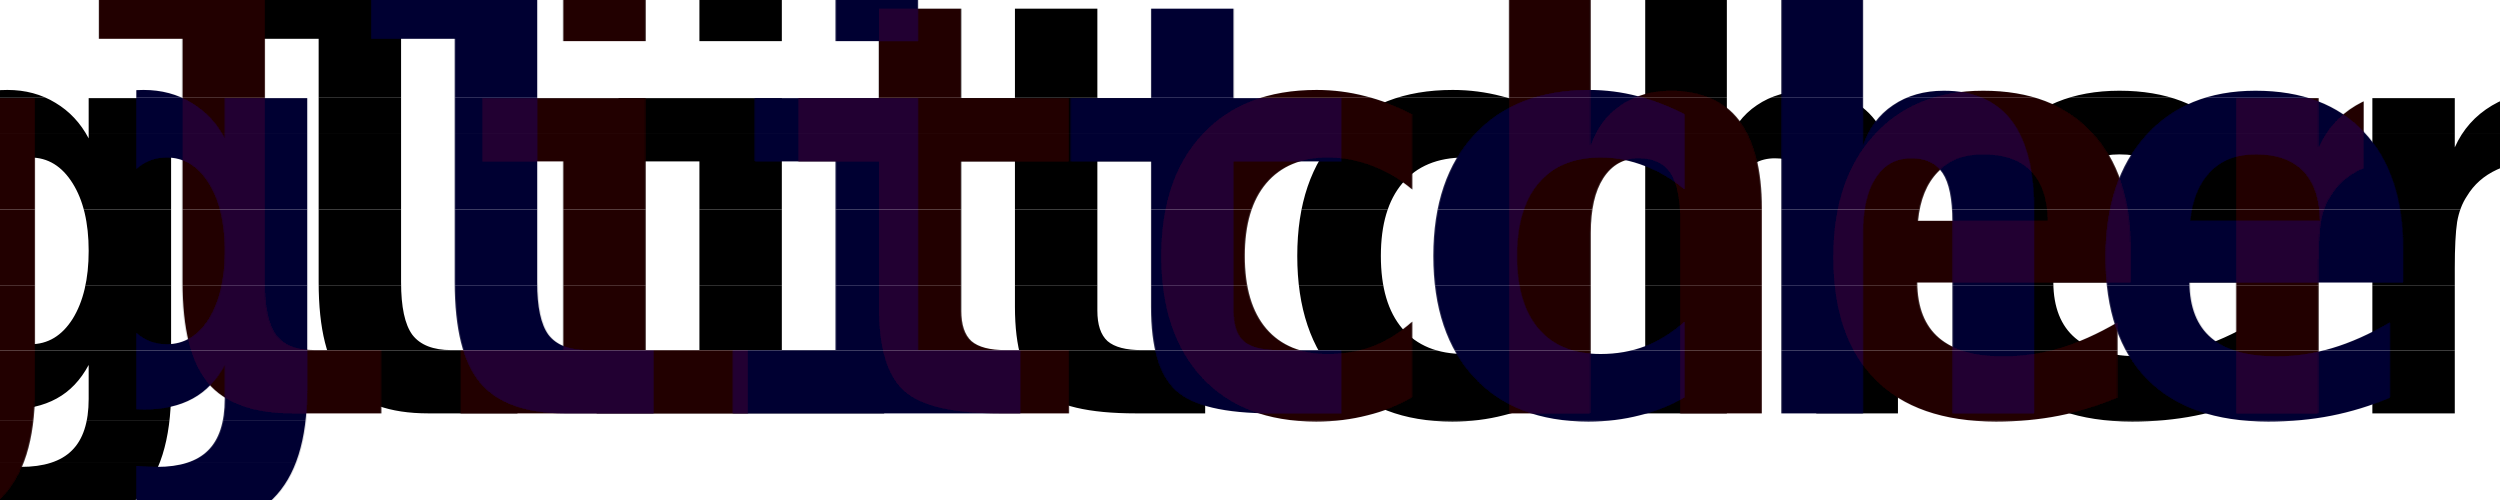
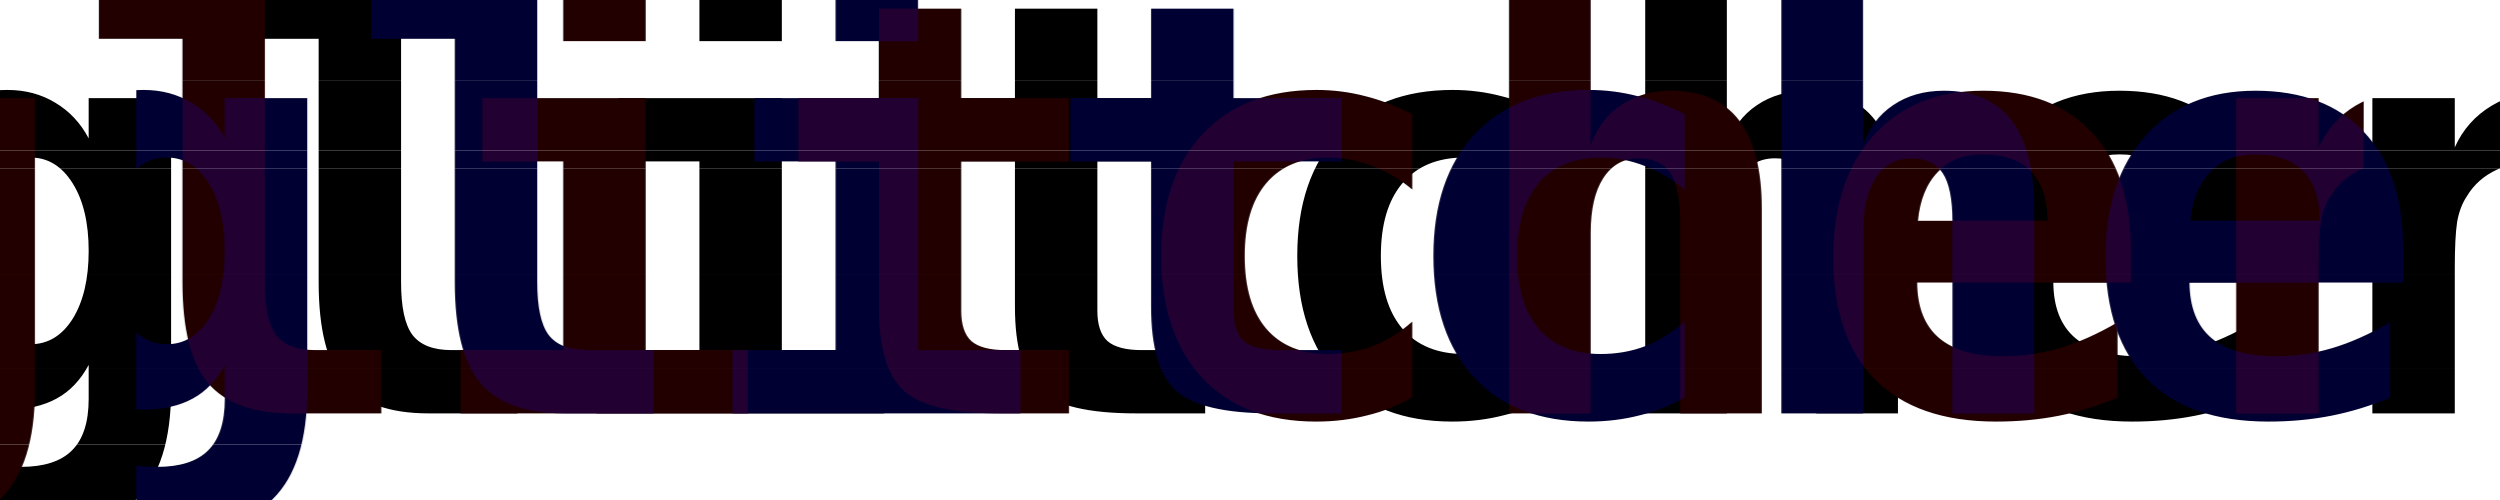
<svg xmlns="http://www.w3.org/2000/svg" viewBox="0 0 100 20" preserveAspectRatio="none">
  <style>
          text { fill: #220033; }
          @media (prefers-color-scheme: dark) { text { fill: #DDCCFF; } }
      </style>
  <text filter="url(#glitch)" font-family="monospace, serif" font-weight="bolder" font-size="x-large" text-anchor="middle" dominant-baseline="middle" x="50%" y="50%">glitcher</text>
  <defs>
    <filter id="glitch" primitiveUnits="objectBoundingBox" x="-10%" y="0%" width="120%" height="100%">
      <feColorMatrix in="SourceGraphic" result="red" type="matrix" values="1 0 0 0 0 0 0 0 0 0 0 0 0 0 0 0 0 0 1 0" />
      <feColorMatrix in="SourceGraphic" result="green" type="matrix" values="0 0 0 0 0 0 1 0 0 0 0 0 0 0 0 0 0 0 1 0" />
      <feColorMatrix in="SourceGraphic" result="blue" type="matrix" values="0 0 0 0 0 0 0 0 0 0 0 0 1 0 0 0 0 0 1 0" />
      <feOffset in="red" result="red-shifted" dx="-0.05" dy="0">
-         <animate attributeName="dx" keyTimes="0; 0.03; 0.05; 0.10; 0.21; 0.23; 0.26; 0.27; 0.38; 0.40; 0.41; 0.50; 0.53; 0.56; 0.58; 0.60; 0.66; 0.75; 0.78; 0.85; 0.87; 0.88; 0.91; 0.94; 0.96" values="-0.07; -0.04; 0.05; -0.02; 0.02; 0.05; 0.04; 0.07; -0.04; -0.03; 0.07; 0.07; -0.03; -0.04; -0.02; -0.04; 0.02; 0.06; -0.01; -0.07; 0.07; -0.06; 0.06; 0.02; -0.03" begin="0" dur="14s" calcMode="discrete" repeatCount="indefinite" fill="freeze" />
+         <animate attributeName="dx" keyTimes="0; 0.02; 0.08; 0.09; 0.11; 0.14; 0.16; 0.17; 0.18; 0.20; 0.27; 0.30; 0.32; 0.33; 0.35; 0.37; 0.40; 0.41; 0.43; 0.47; 0.53; 0.61; 0.62; 0.73; 0.77" values="0.06; 0.01; 0.06; 0.04; 0.07; 0.07; -0.06; 0.05; 0.02; -0.06; -0.03; -0.02; -0.06; 0.04; -0.06; -0.05; -0.05; -0.03; 0.07; 0.05; -0.07; -0.01; -0.03; -0.01; 0.06" begin="0" dur="25s" calcMode="discrete" repeatCount="indefinite" fill="freeze" />
      </feOffset>
      <feOffset in="blue" result="blue-shifted" dx="0.05" dy="0">
-         <animate attributeName="dx" keyTimes="0; 0.02; 0.09; 0.38; 0.61" values="-0.07; -0.04; 0.05; 0.03; -0.04" begin="0" dur="10s" calcMode="discrete" repeatCount="indefinite" fill="freeze" />
+         <animate attributeName="dx" keyTimes="0; 0.05; 0.08; 0.13; 0.37; 0.38; 0.40; 0.42; 0.49; 0.59; 0.62; 0.65; 0.76; 0.81; 0.83; 0.84; 0.86; 0.87; 0.90; 0.94; 0.99" values="-0.06; 0.07; 0.05; -0.01; 0.05; 0.04; 0.02; 0.07; -0.03; -0.06; -0.03; 0.03; -0.06; -0.03; -0.03; 0.05; -0.05; -0.01; -0.03; -0.07; 0.07" begin="0" dur="7s" calcMode="discrete" repeatCount="indefinite" fill="freeze" />
      </feOffset>
      <feBlend mode="screen" in="red-shifted" in2="green" result="red-green" />
      <feBlend mode="screen" in="red-green" in2="blue-shifted" result="blended" />
-       <feOffset in="blended" dx="0" dy="0" y="0%" height="26%" result="slice_1a" />
-       <feOffset in="blended" dx="0" dy="0" y="26%" height="6%" result="slice_1b">
-         <animate attributeName="dx" keyTimes="0; 0.01; 0.03; 0.36; 0.43; 0.67; 0.79" values="0.03; -0.02; 0.03; 0.03; 0.01; 0.07; 0.04" begin="0s" dur="15s" calcMode="discrete" repeatCount="indefinite" fill="freeze" />
+       <feOffset in="blended" dx="0" dy="0" y="0%" height="23%" result="slice_1a" />
+       <feOffset in="blended" dx="0" dy="0" y="23%" height="12%" result="slice_1b">
+         <animate attributeName="dx" keyTimes="0; 0.22; 0.27; 0.34; 0.48; 0.51; 0.57; 0.59; 0.64; 0.85; 0.89; 0.91; 0.92; 0.96" values="-0.05; 0.06; -0.02; -0.05; -0.07; 0.04; -0.01; 0.03; 0.05; 0.03; -0.06; 0.06; 0.06; -0.05" begin="0s" dur="15s" calcMode="discrete" repeatCount="indefinite" fill="freeze" />
      </feOffset>
-       <feOffset in="blended" dx="0" dy="0" y="32%" height="13%" result="slice_2a" />
-       <feOffset in="blended" dx="0" dy="0" y="45%" height="13%" result="slice_2b">
-         <animate attributeName="dx" keyTimes="0; 0.10; 0.11; 0.12; 0.14; 0.15; 0.16; 0.22; 0.26; 0.27; 0.29; 0.30; 0.31; 0.32; 0.35; 0.40; 0.46; 0.48; 0.49; 0.54; 0.67; 0.69; 0.74; 0.76; 0.80; 0.84; 0.87; 1.00" values="-0.03; 0.06; 0.02; -0.06; 0.04; -0.03; 0.04; 0.03; 0.02; -0.01; -0.04; 0.04; 0.06; 0.06; 0.05; 0.04; -0.03; -0.01; -0.01; 0.01; -0.04; 0.01; 0.07; 0.07; -0.01; 0.04; -0.04; -0.05" begin="0s" dur="8s" calcMode="discrete" repeatCount="indefinite" fill="freeze" />
+       <feOffset in="blended" dx="0" dy="0" y="35%" height="3%" result="slice_2a" />
+       <feOffset in="blended" dx="0" dy="0" y="38%" height="18%" result="slice_2b">
+         <animate attributeName="dx" keyTimes="0; 0.02; 0.15; 0.30; 0.31; 0.37; 0.38; 0.52; 0.61; 0.75; 0.80; 0.94; 0.97; 0.99" values="-0.02; -0.07; -0.06; -0.05; -0.05; -0.03; 0.07; 0.07; 0.06; 0.05; -0.02; 0.04; 0.06; -0.02" begin="0s" dur="3s" calcMode="discrete" repeatCount="indefinite" fill="freeze" />
      </feOffset>
-       <feOffset in="blended" dx="0" dy="0" y="58%" height="11%" result="slice_3a" />
-       <feOffset in="blended" dx="0" dy="0" y="69%" height="12%" result="slice_3b">
-         <animate attributeName="dx" keyTimes="0; 0.01; 0.08; 0.16; 0.31; 0.35; 0.38; 0.46; 0.47; 0.48; 0.55; 0.67; 0.78; 0.80; 0.85; 0.89; 0.96" values="0.02; -0.04; -0.07; 0.04; 0.06; 0.03; -0.02; -0.05; 0.01; -0.05; 0.03; 0.01; -0.05; -0.07; -0.03; -0.05; 0.05" begin="0s" dur="6s" calcMode="discrete" repeatCount="indefinite" fill="freeze" />
+       <feOffset in="blended" dx="0" dy="0" y="56%" height="16%" result="slice_3a" />
+       <feOffset in="blended" dx="0" dy="0" y="72%" height="13%" result="slice_3b">
+         <animate attributeName="dx" keyTimes="0; 0.01; 0.06; 0.12; 0.17; 0.20; 0.25; 0.26; 0.38; 0.43; 0.44; 0.48; 0.52; 0.60; 0.65; 0.67; 0.70; 0.71; 0.77; 0.78; 0.79; 0.83; 0.85; 0.87; 0.92" values="-0.01; 0.06; 0.01; 0.02; -0.02; -0.06; -0.07; 0.02; 0.06; -0.06; -0.07; 0.07; -0.06; -0.05; 0.03; 0.04; 0.02; -0.03; 0.03; 0.07; -0.06; -0.04; 0.02; 0.02; 0.03" begin="0s" dur="15s" calcMode="discrete" repeatCount="indefinite" fill="freeze" />
      </feOffset>
-       <feOffset in="blended" dx="0" dy="0" y="81%" height="7%" result="slice_4a" />
-       <feOffset in="blended" dx="0" dy="0" y="88%" height="11%" result="slice_4b">
-         <animate attributeName="dx" keyTimes="0; 0.05; 0.13; 0.15; 0.21; 0.35; 0.52; 0.59; 0.67; 0.73" values="0.04; -0.07; 0.03; 0.03; 0.05; 0.04; 0.05; 0.07; 0.07; -0.01" begin="0s" dur="23s" calcMode="discrete" repeatCount="indefinite" fill="freeze" />
-       </feOffset>
-       <feOffset in="blended" dx="0" dy="0" y="99%" height="29%" result="slice_5a" />
-       <feOffset in="blended" dx="0" dy="0" y="128%" height="7%" result="slice_5b">
-         <animate attributeName="dx" keyTimes="0; 0.23; 0.24; 0.37; 0.42; 0.50; 0.64; 0.79" values="0.02; 0.05; -0.04; -0.05; 0.01; -0.02; -0.01; -0.07" begin="0s" dur="24s" calcMode="discrete" repeatCount="indefinite" fill="freeze" />
+       <feOffset in="blended" dx="0" dy="0" y="85%" height="32%" result="slice_4a" />
+       <feOffset in="blended" dx="0" dy="0" y="117%" height="11%" result="slice_4b">
+         <animate attributeName="dx" keyTimes="0; 0.01; 0.04; 0.08; 0.09; 0.17; 0.18; 0.24; 0.37; 0.42; 0.63; 0.75; 0.84; 0.87; 0.89; 0.94" values="0.05; 0.04; 0.06; -0.07; -0.02; 0.06; 0.04; 0.01; 0.05; 0.01; -0.04; 0.04; 0.07; -0.05; -0.06; 0.02" begin="0s" dur="15s" calcMode="discrete" repeatCount="indefinite" fill="freeze" />
      </feOffset>
      <feMerge>
        <feMergeNode in="slice_1a" />
        <feMergeNode in="slice_1b" />
        <feMergeNode in="slice_2a" />
        <feMergeNode in="slice_2b" />
        <feMergeNode in="slice_3a" />
        <feMergeNode in="slice_3b" />
        <feMergeNode in="slice_4a" />
        <feMergeNode in="slice_4b" />
-         <feMergeNode in="slice_5a" />
-         <feMergeNode in="slice_5b" />
      </feMerge>
    </filter>
  </defs>
</svg>
